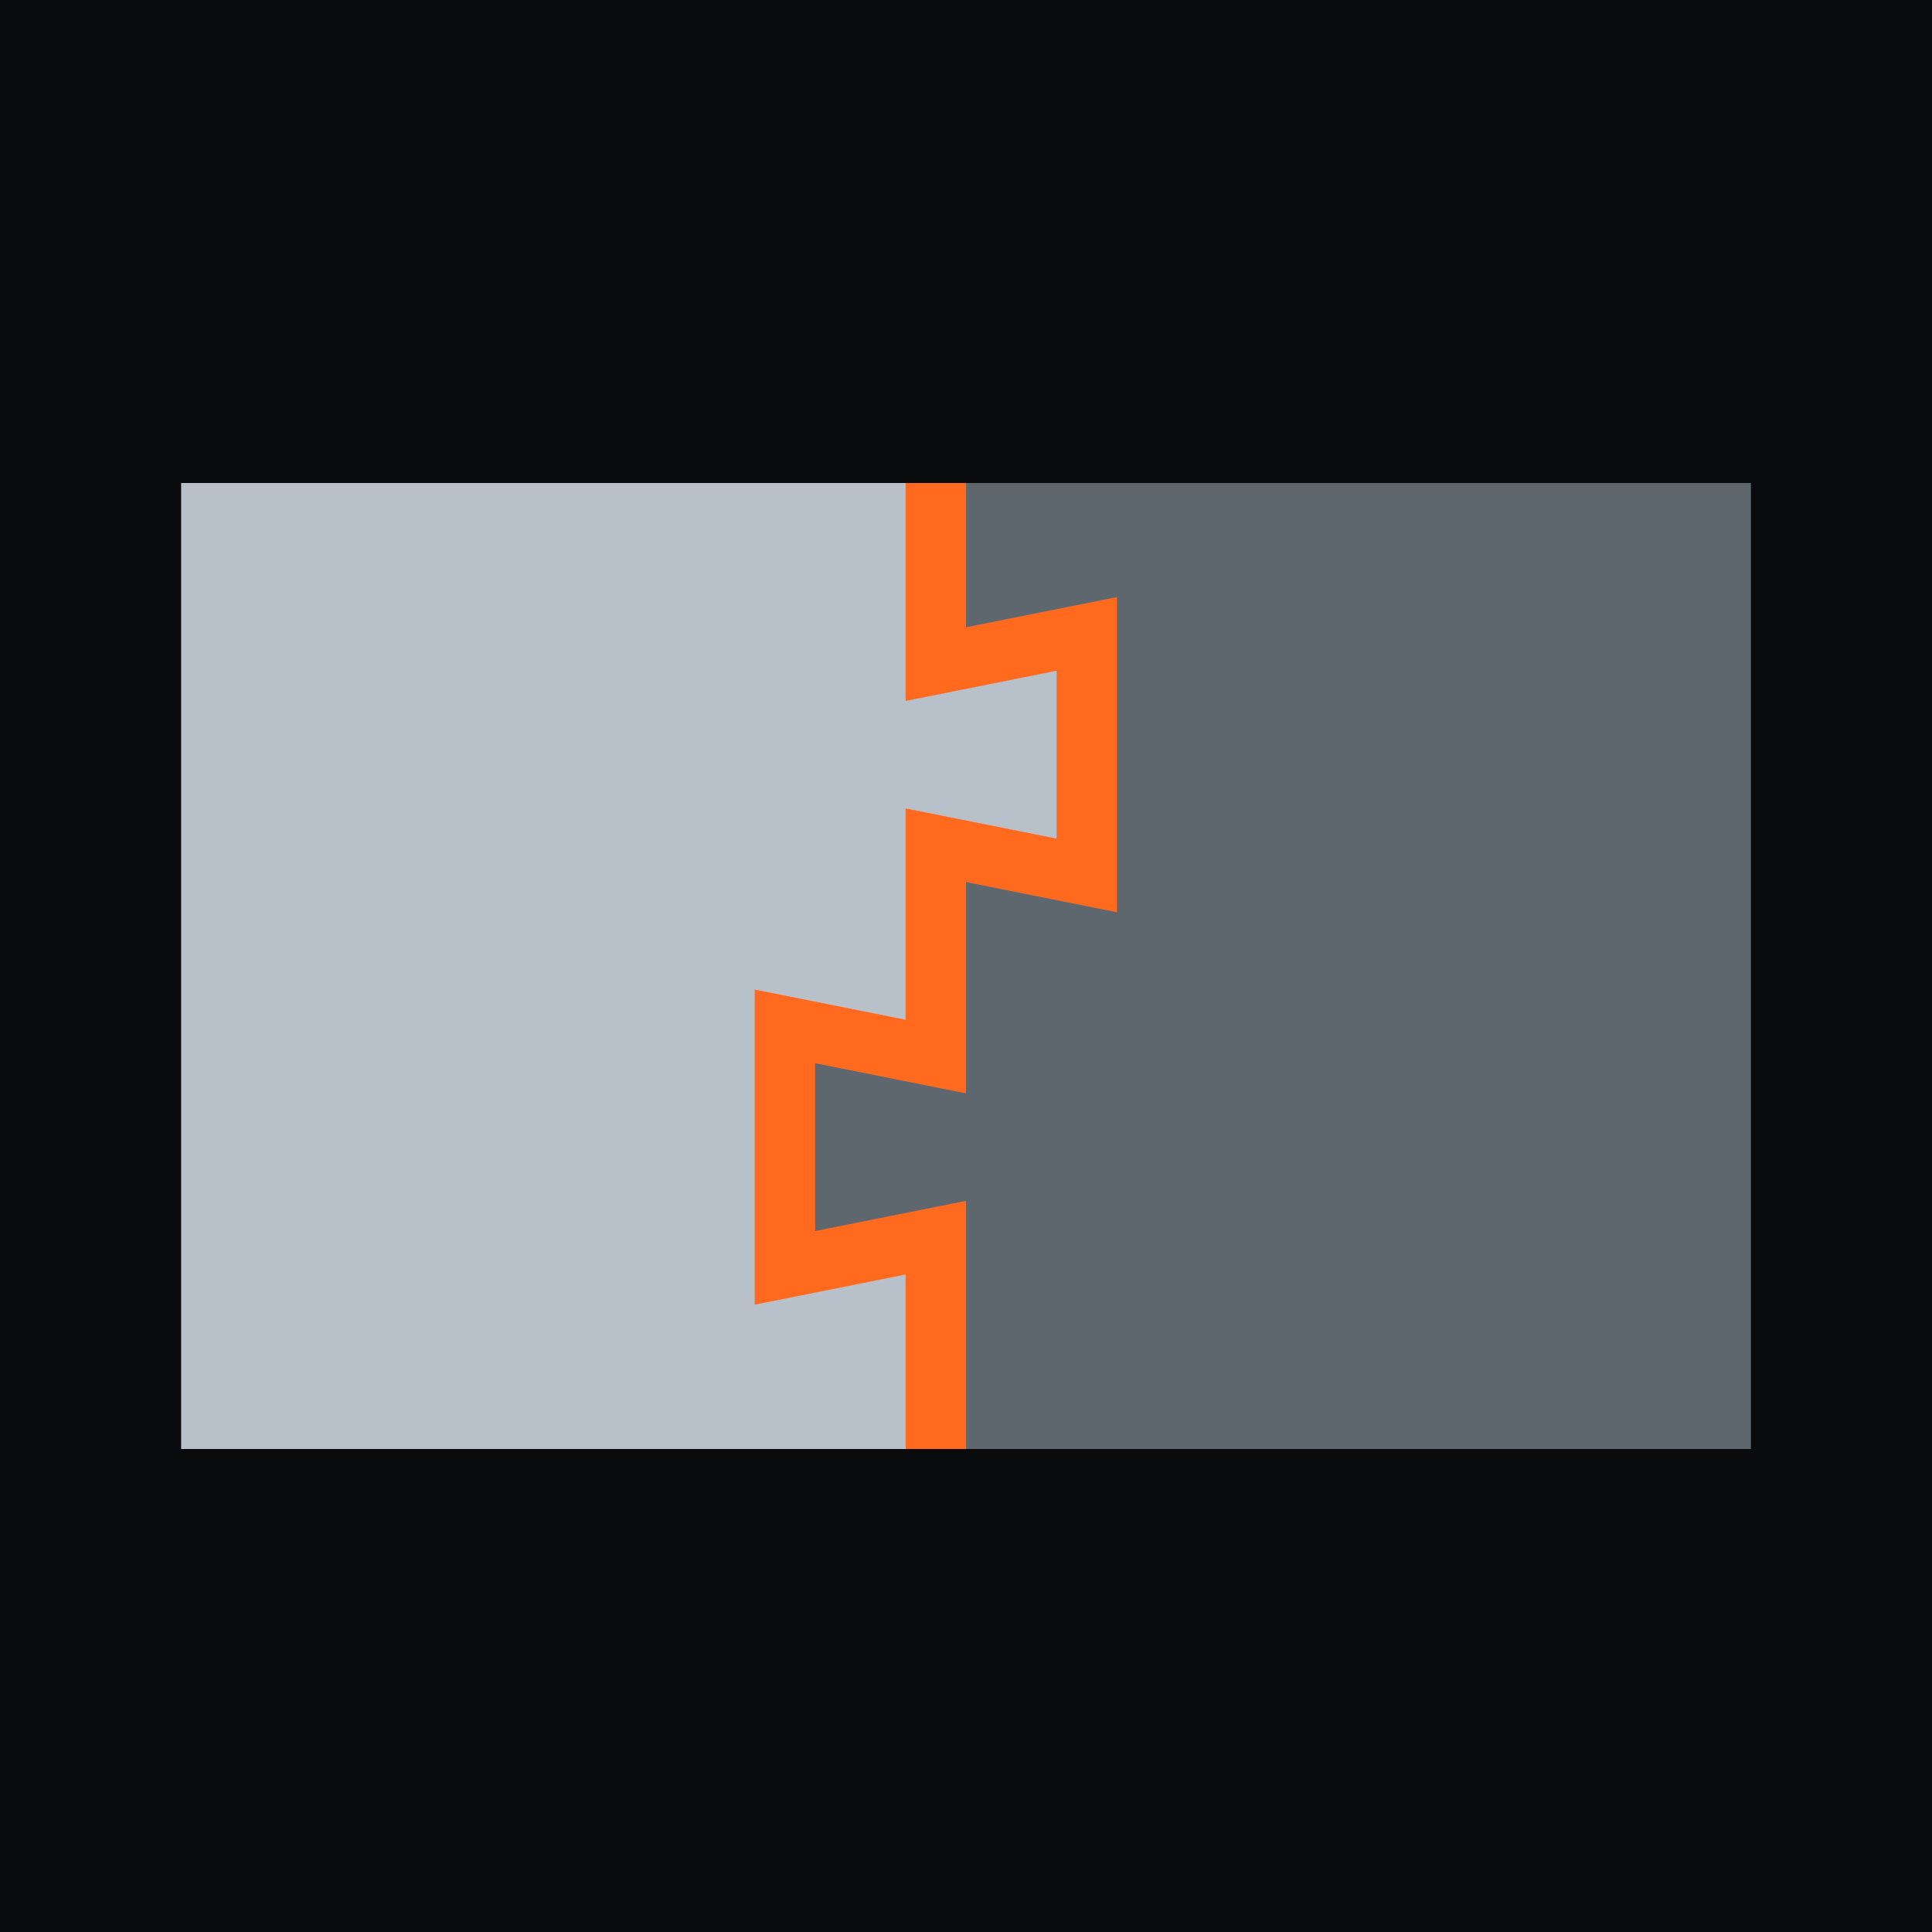
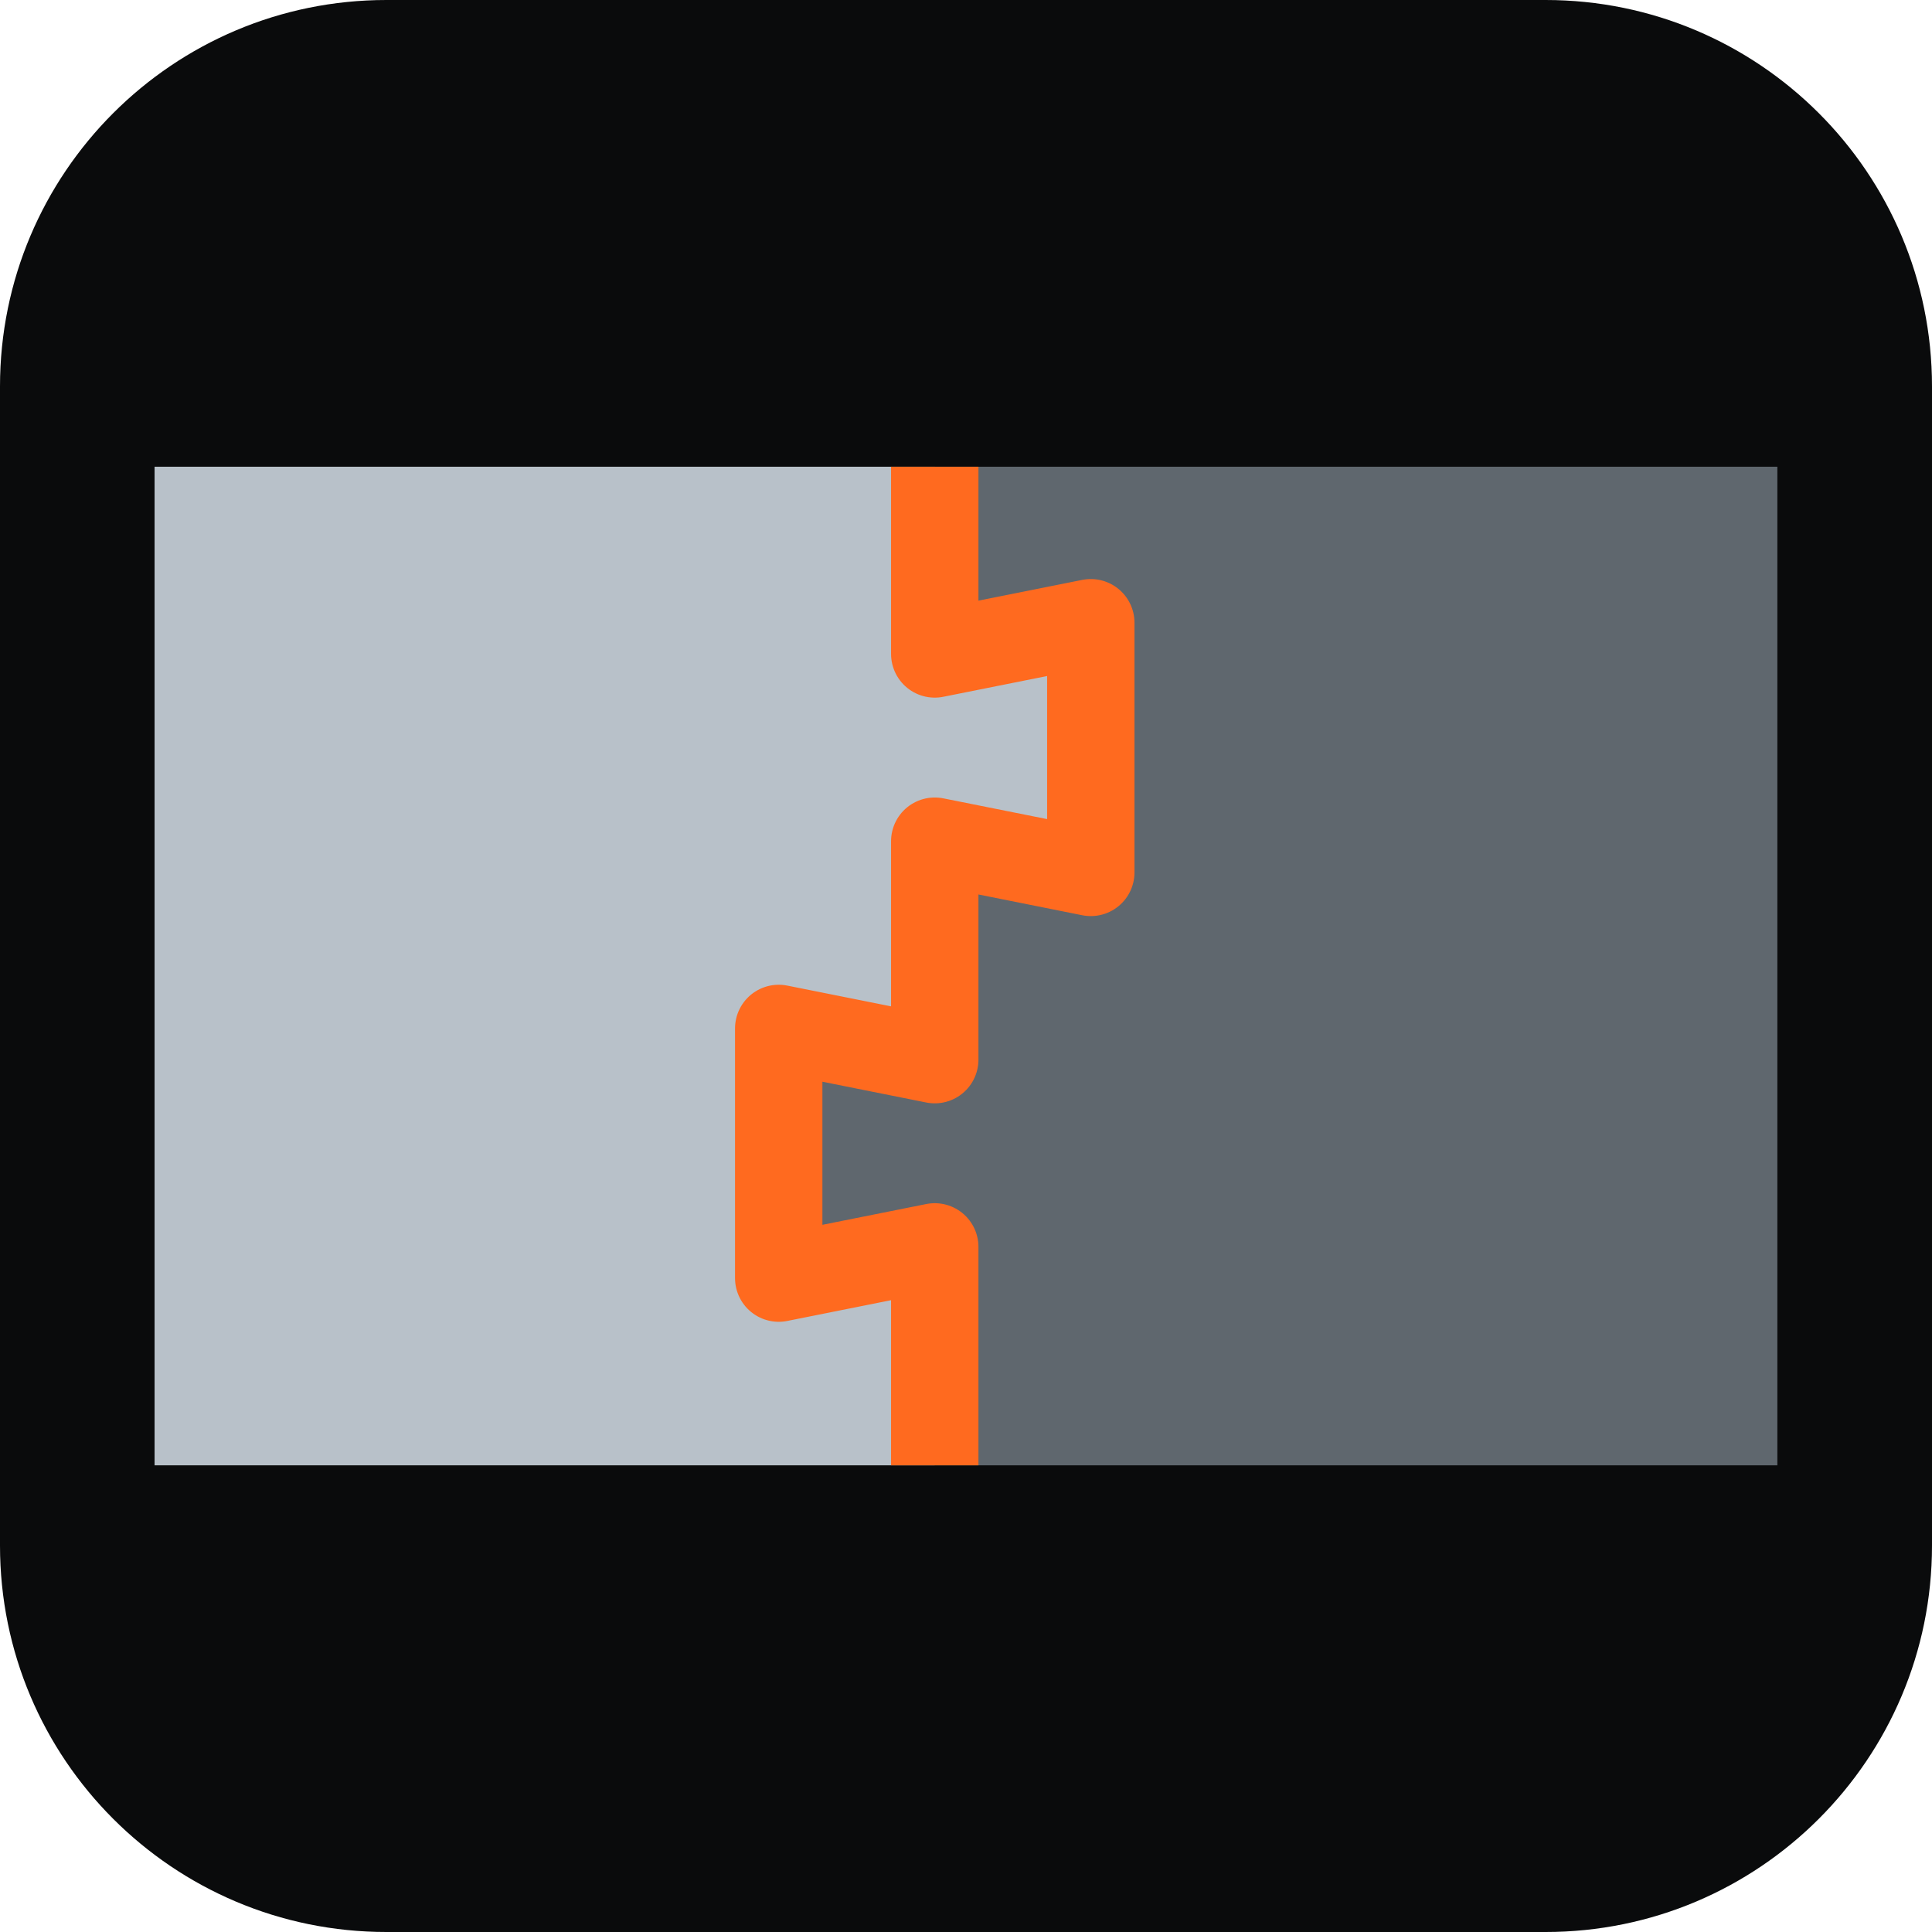
<svg xmlns="http://www.w3.org/2000/svg" viewBox="0 0 64 64">
-   <rect width="64" height="64" fill="#0a0b0c" />
-   <g transform="translate(6 16)">
+   <rect width="64" height="64" rx="12.8" fill="#0a0b0c" />
+   <g transform="translate(5.12 15.46) scale(1.0338)">
    <path d="M0 0H25V6L30 5V13L25 12V19L20 18V26L25 25V32H0Z" fill="#b8c1c9" />
    <path d="M52 0H25V6L30 5V13L25 12V19L20 18V26L25 25V32H52Z" fill="#5f676e" />
-     <path d="M25 0V6L30 5V13L25 12V19L20 18V26L25 25V32" fill="none" stroke="#ff6a1f" stroke-width="2" />
+     <path d="M25 0V6L30 5V13L25 12V19L20 18V26L25 25V32" fill="none" stroke="#ff6a1f" stroke-width="2.8" stroke-linejoin="round" />
  </g>
</svg>
